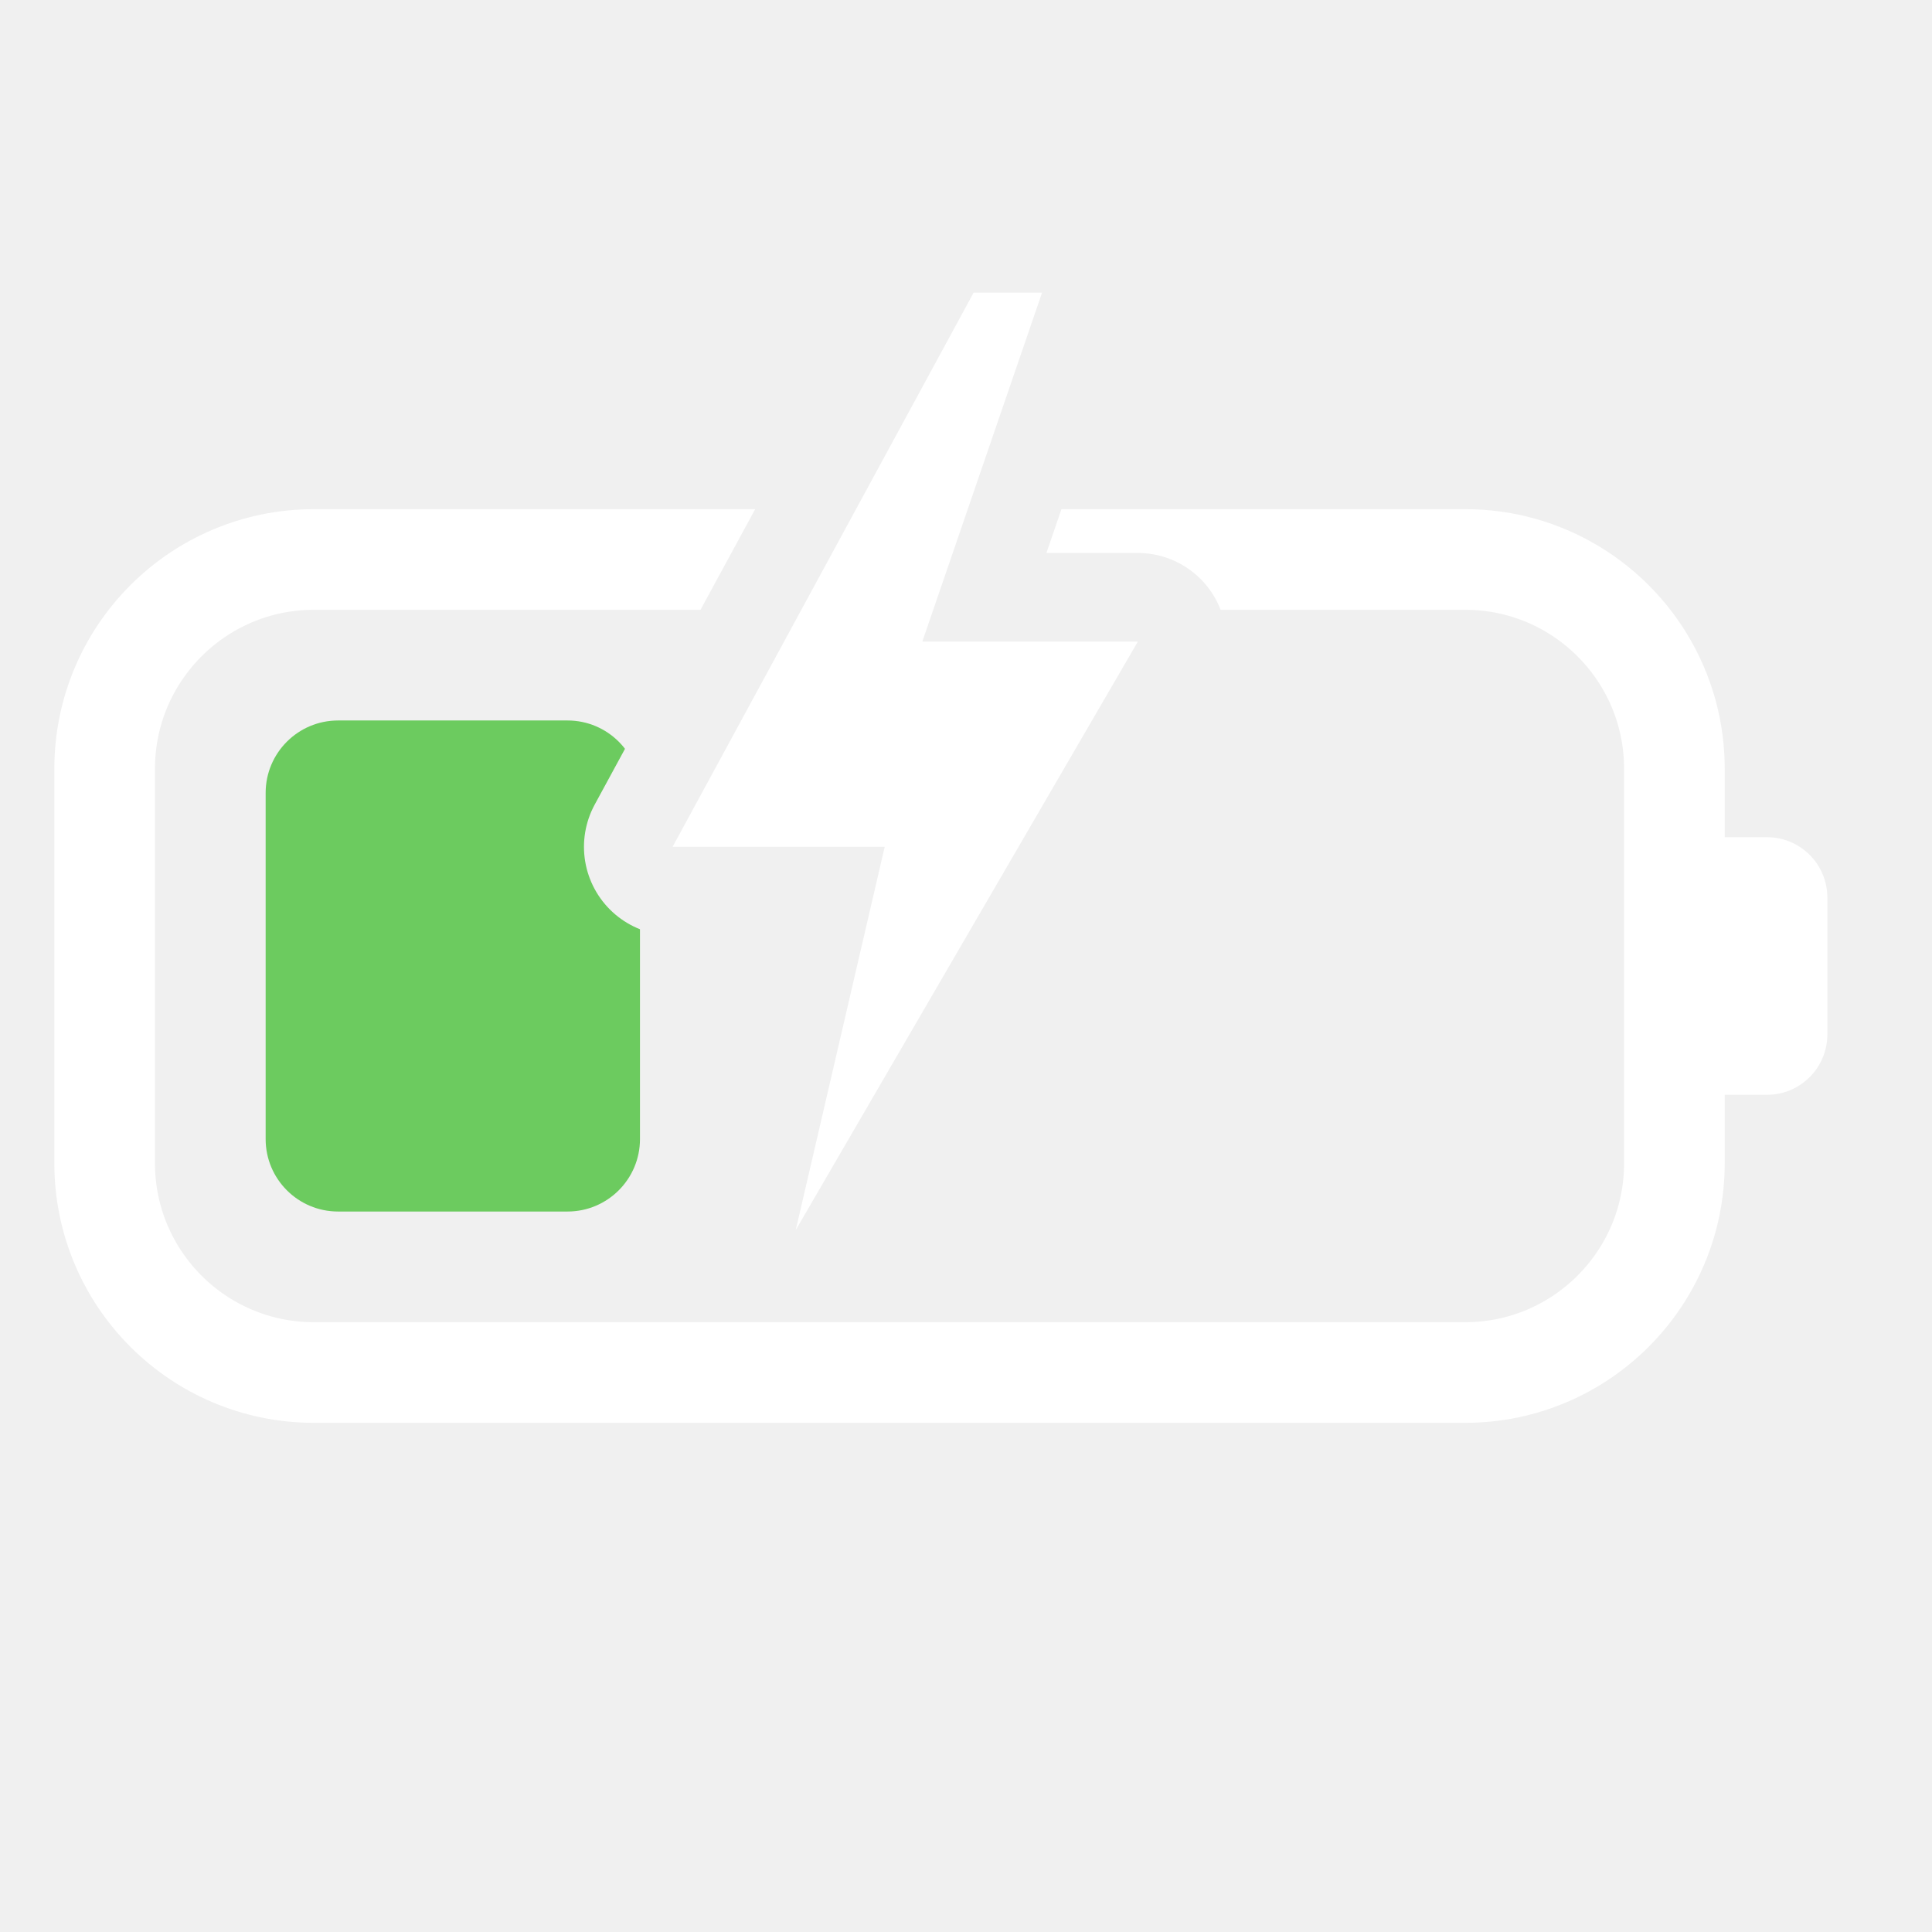
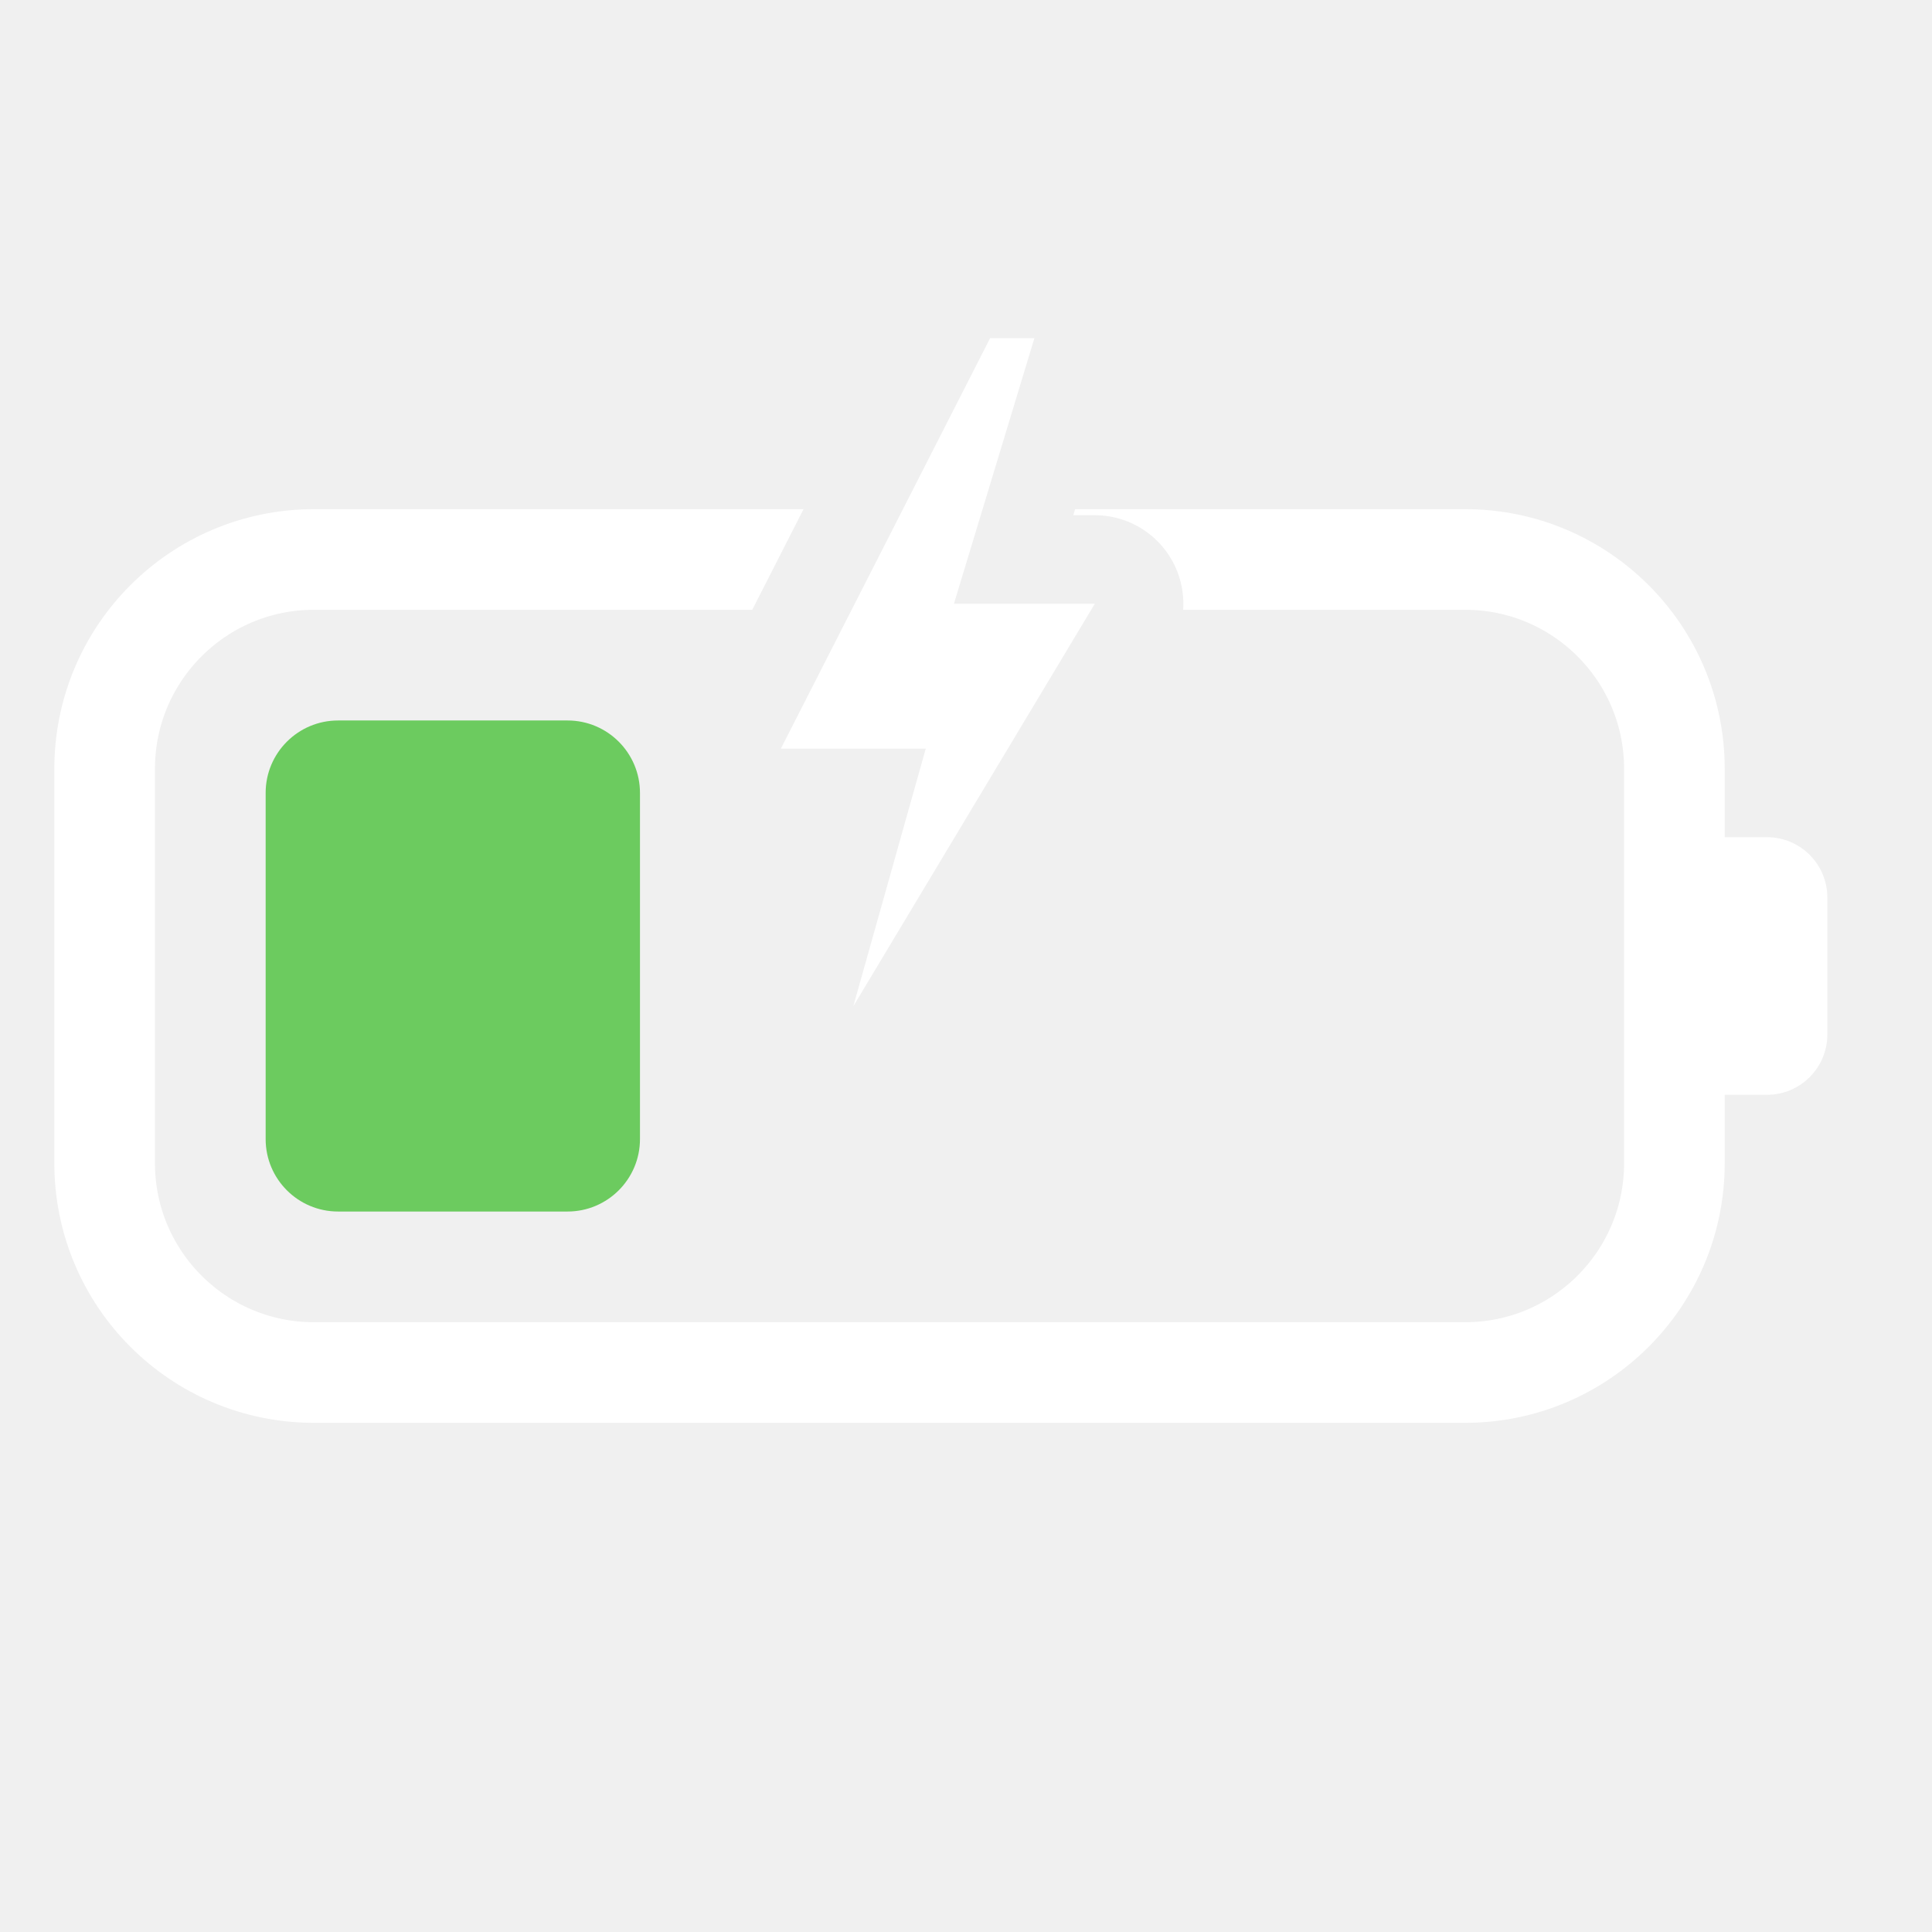
<svg xmlns="http://www.w3.org/2000/svg" width="24" height="24" viewBox="0 0 24 24" fill="none" stroke-linecap="round" stroke-linejoin="round">
  <mask id="m30-charging">
    <rect width="24" height="24" fill="white" />
-     <path d="M12.2 3.1L7.8 11.2h3.1l-1.3 5.6 5-8.6h-3.15L13.2 3.1z" transform="translate(11.5 11.2) scale(0.85) translate(-11.5 -12)" fill="black" stroke="black" stroke-width="2.59" stroke-linejoin="round" />
+     <path d="M12.3 4.2L9.7 9.3h1.8l-.9 3.2 3-5h-1.75l1-3.3z" fill="black" stroke="black" stroke-width="2.20" stroke-linejoin="round" />
  </mask>
  <g mask="url(#m30-charging)">
    <rect x="1.3" y="6.95" width="19.5" height="10.1" rx="2.6" stroke="#ffffff" stroke-width="1.25" />
    <path d="M21.40 10.4h.55a.75.75 0 0 1 .75.75v1.7a.75.75 0 0 1-.75.75h-.55z" fill="#ffffff" />
    <rect x="3.30" y="8.95" width="4.65" height="6.10" rx="0.9" fill="#6ccb5f" />
  </g>
-   <path d="M12.2 3.1L7.8 11.2h3.1l-1.3 5.6 5-8.6h-3.15L13.2 3.1z" transform="translate(11.5 11.2) scale(0.85) translate(-11.5 -12)" fill="#ffffff" />
+   <path d="M12.3 4.2L9.7 9.3h1.8l-.9 3.2 3-5h-1.75l1-3.3z" fill="#ffffff" />
</svg>
